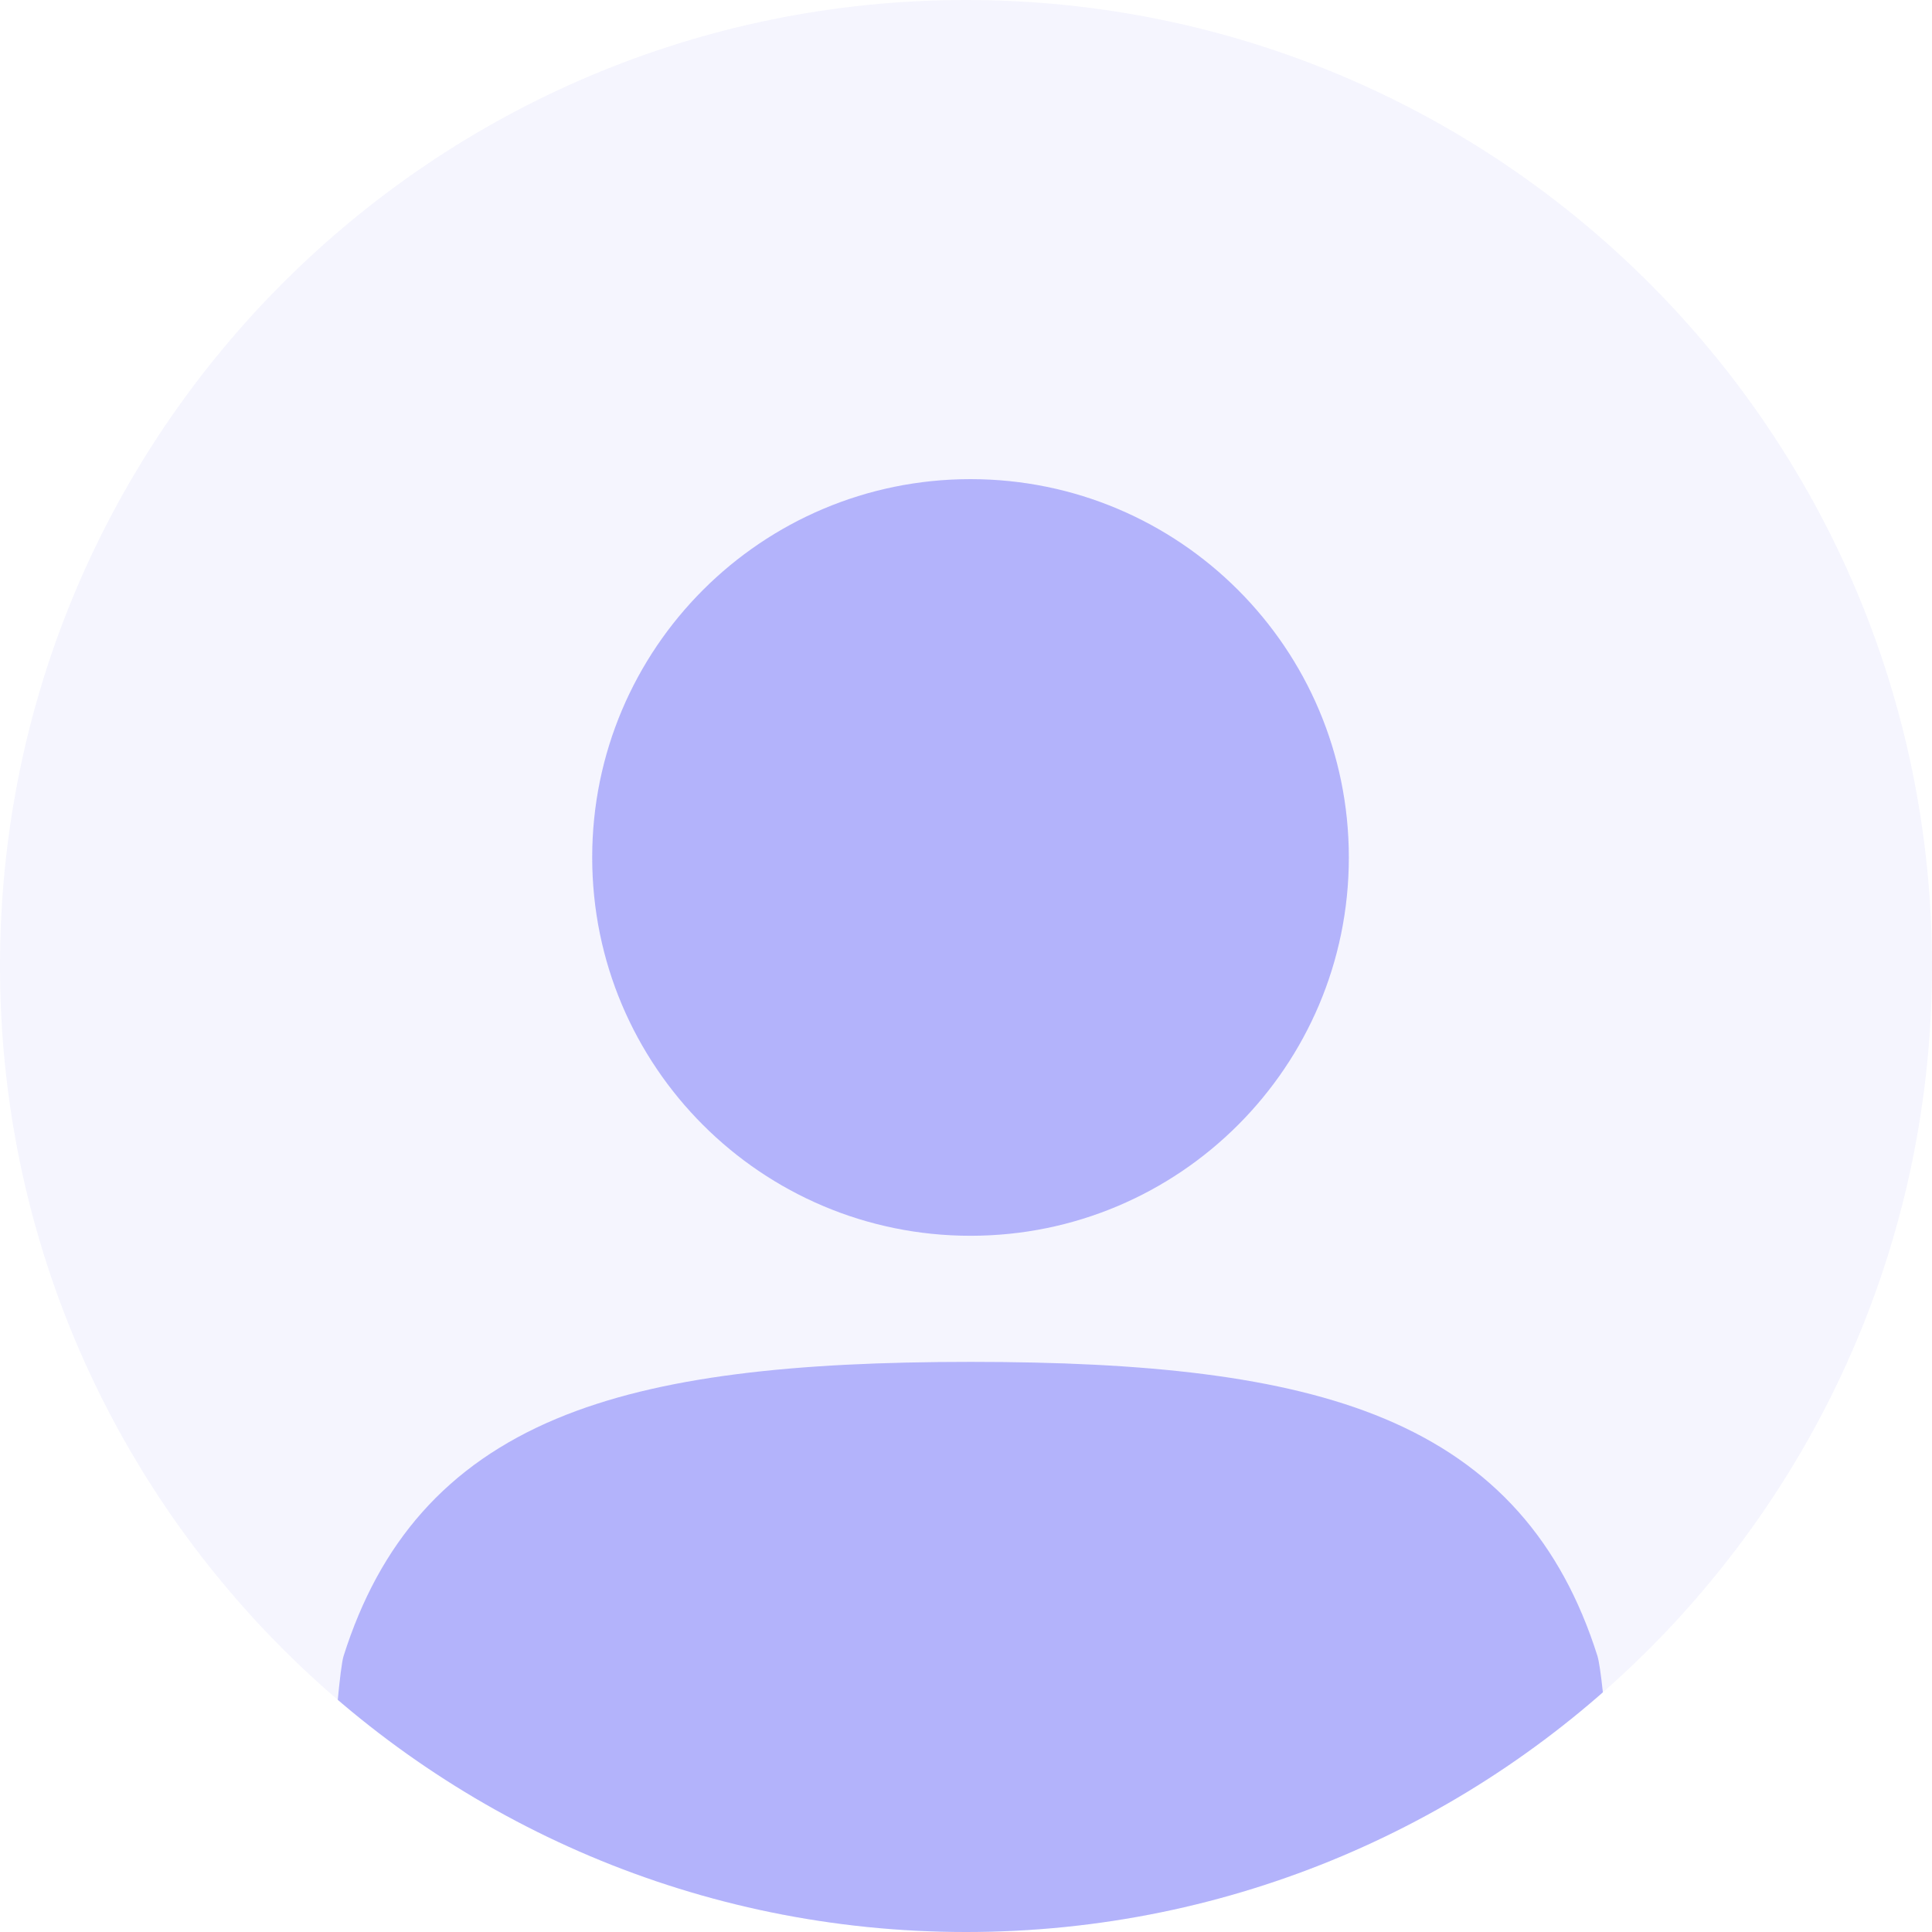
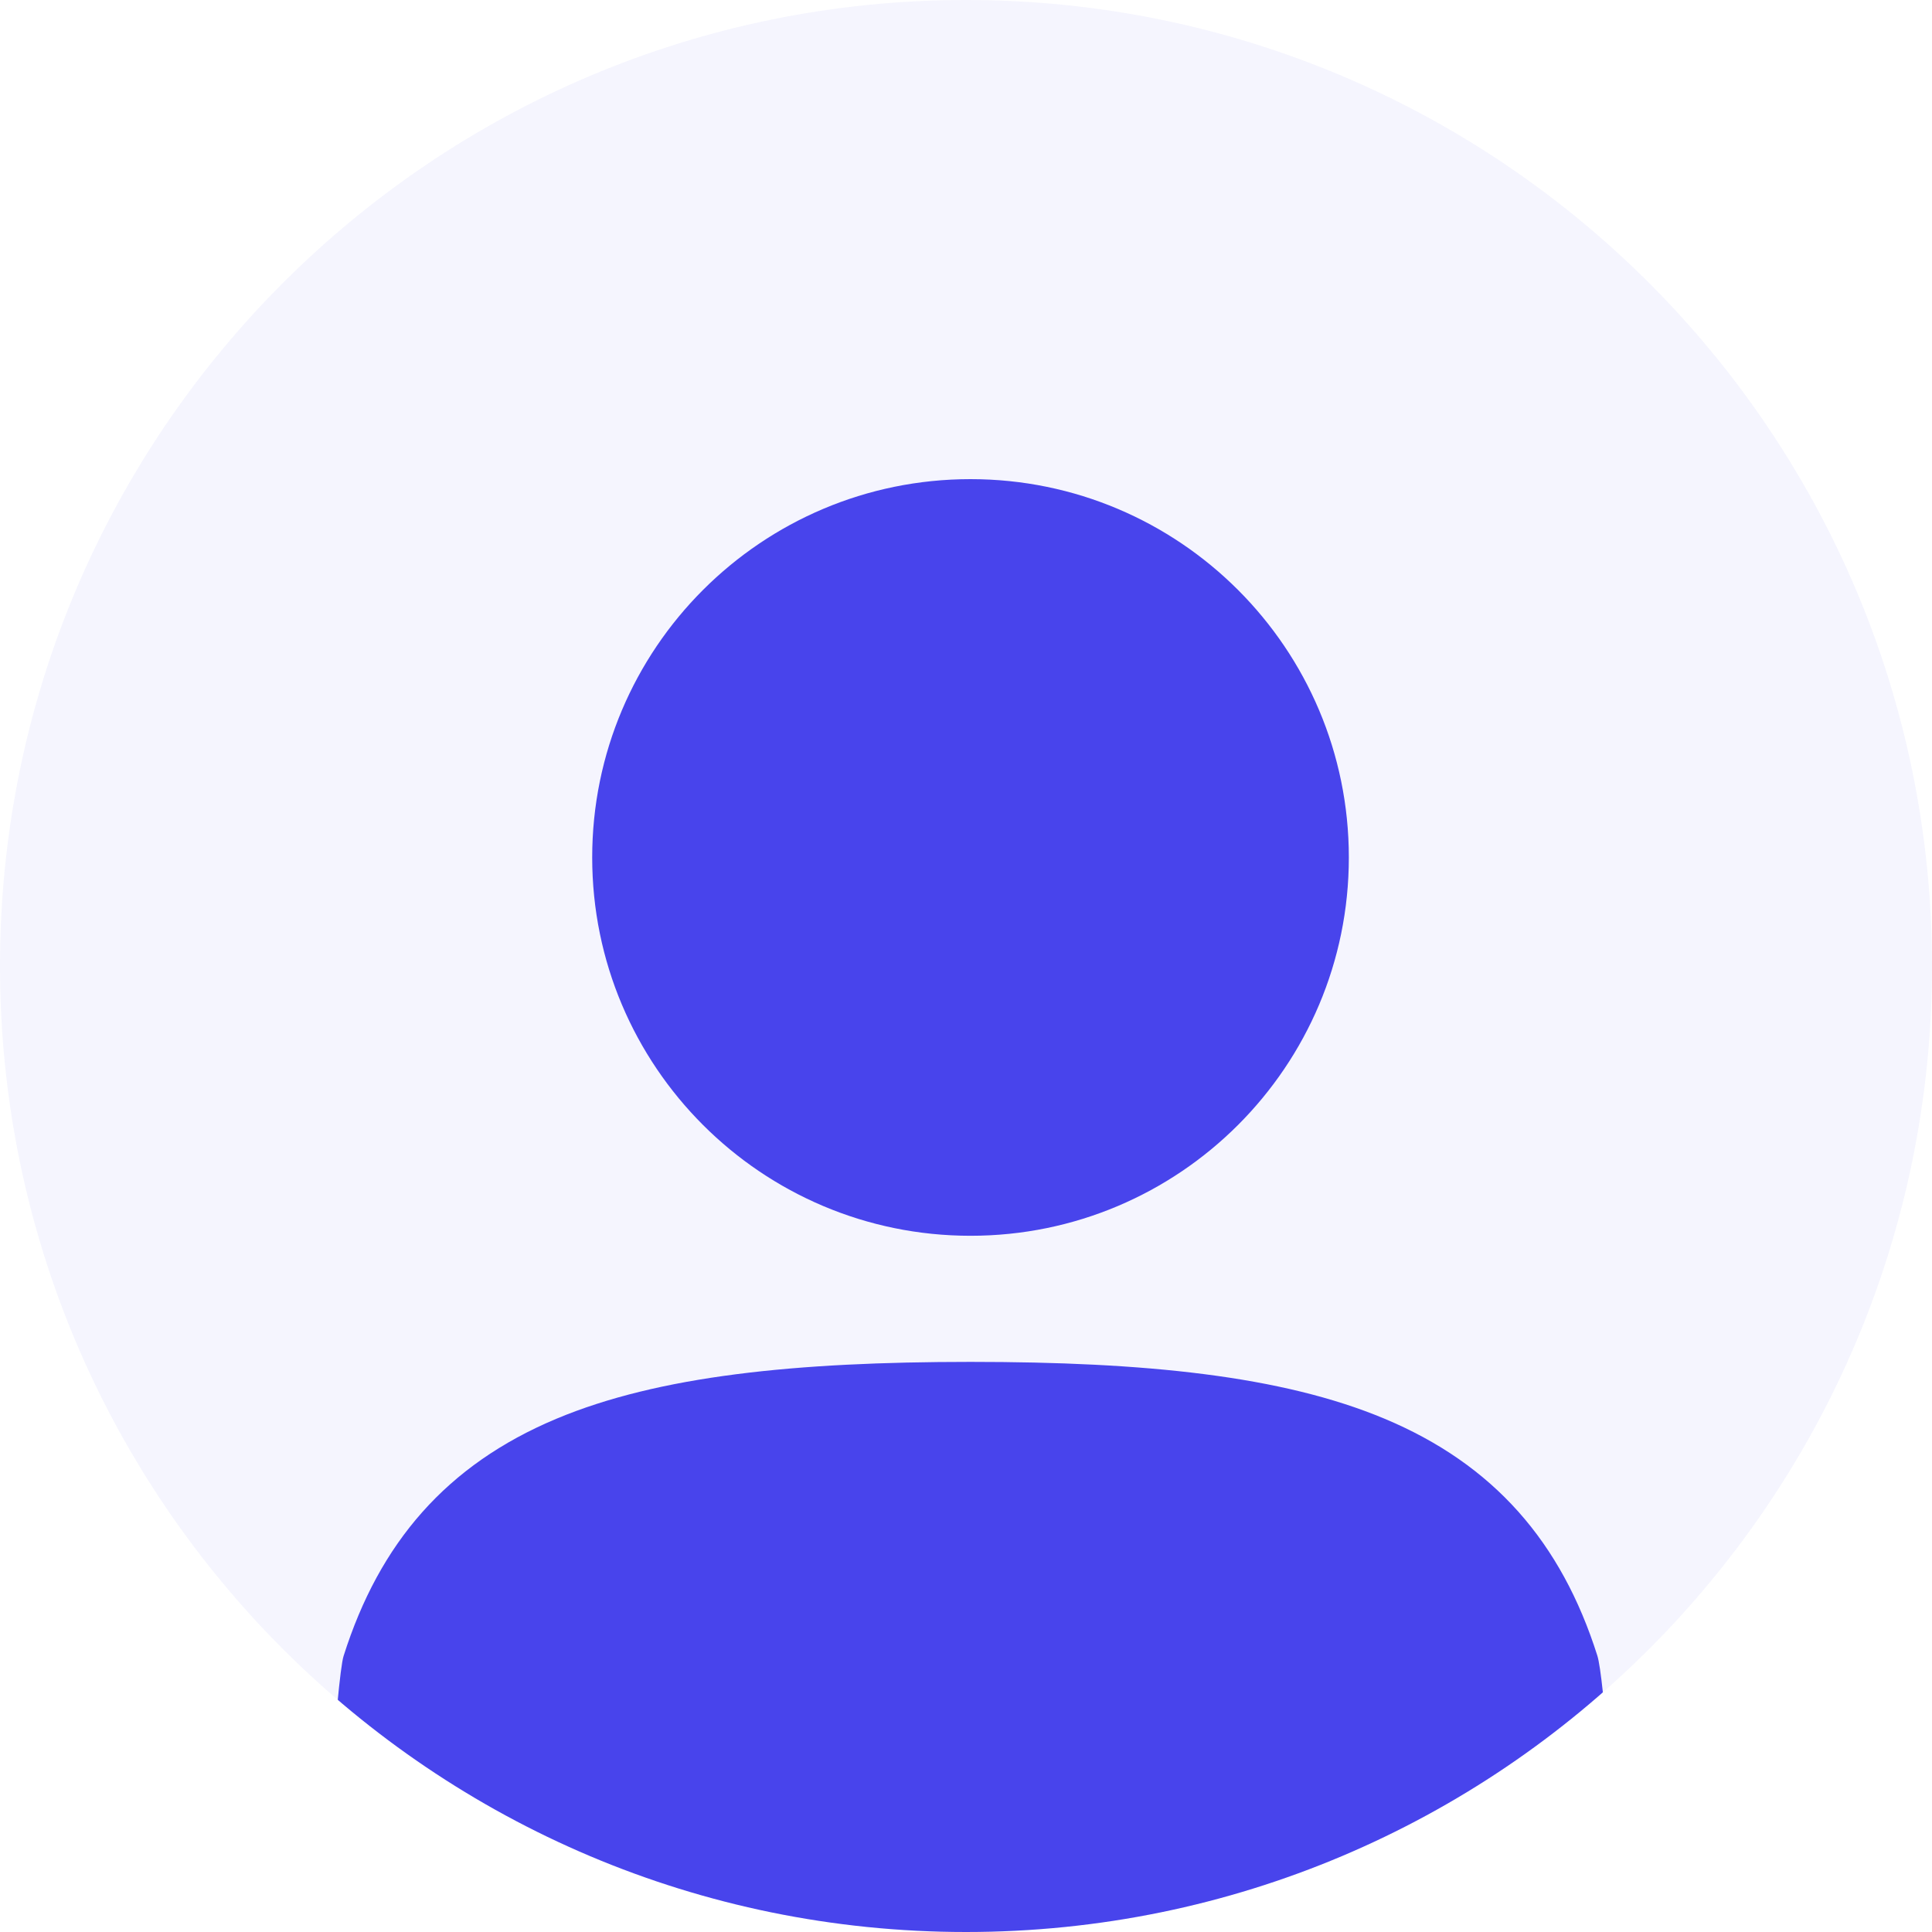
<svg xmlns="http://www.w3.org/2000/svg" width="500" height="500" viewBox="0 0 500 500" fill="none">
  <circle cx="250" cy="250" r="250" fill="#F5F5FE" />
  <mask id="mask0_73_30" style="mask-type:alpha" maskUnits="userSpaceOnUse" x="0" y="0" width="500" height="500">
    <circle cx="250" cy="250" r="250" fill="#F5F5FE" />
  </mask>
  <g mask="url(#mask0_73_30)">
-     <path fill-rule="evenodd" clip-rule="evenodd" d="M153.26 221.909C153.26 167.835 197.096 124 251.17 124C305.243 124 349.079 167.835 349.079 221.909C349.079 275.983 305.243 319.819 251.17 319.819C197.096 319.819 153.26 275.983 153.26 221.909Z" fill="#B3B3FB" />
-     <path fill-rule="evenodd" clip-rule="evenodd" d="M143.974 367.182C170.49 356.066 205.859 352.455 251.169 352.455C296.387 352.455 331.702 356.051 358.194 367.11C386.63 378.98 404.084 399.146 413.389 428.476C416.845 439.377 424.691 581.5 413.389 581.5H251.169H88.916C72.962 655.636 85.487 439.426 88.916 428.586C98.192 399.257 115.585 379.083 143.974 367.182Z" fill="#B3B3FB" />
+     <path fill-rule="evenodd" clip-rule="evenodd" d="M153.26 221.909C153.26 167.835 197.096 124 251.17 124C305.243 124 349.079 167.835 349.079 221.909C349.079 275.983 305.243 319.819 251.17 319.819C197.096 319.819 153.26 275.983 153.26 221.909Z" fill="#4844EC" />
+     <path fill-rule="evenodd" clip-rule="evenodd" d="M143.974 367.182C170.49 356.066 205.859 352.455 251.169 352.455C296.387 352.455 331.702 356.051 358.194 367.11C386.63 378.98 404.084 399.146 413.389 428.476C416.845 439.377 424.691 581.5 413.389 581.5H251.169H88.916C72.962 655.636 85.487 439.426 88.916 428.586C98.192 399.257 115.585 379.083 143.974 367.182Z" fill="#4844EC" />
  </g>
</svg>
